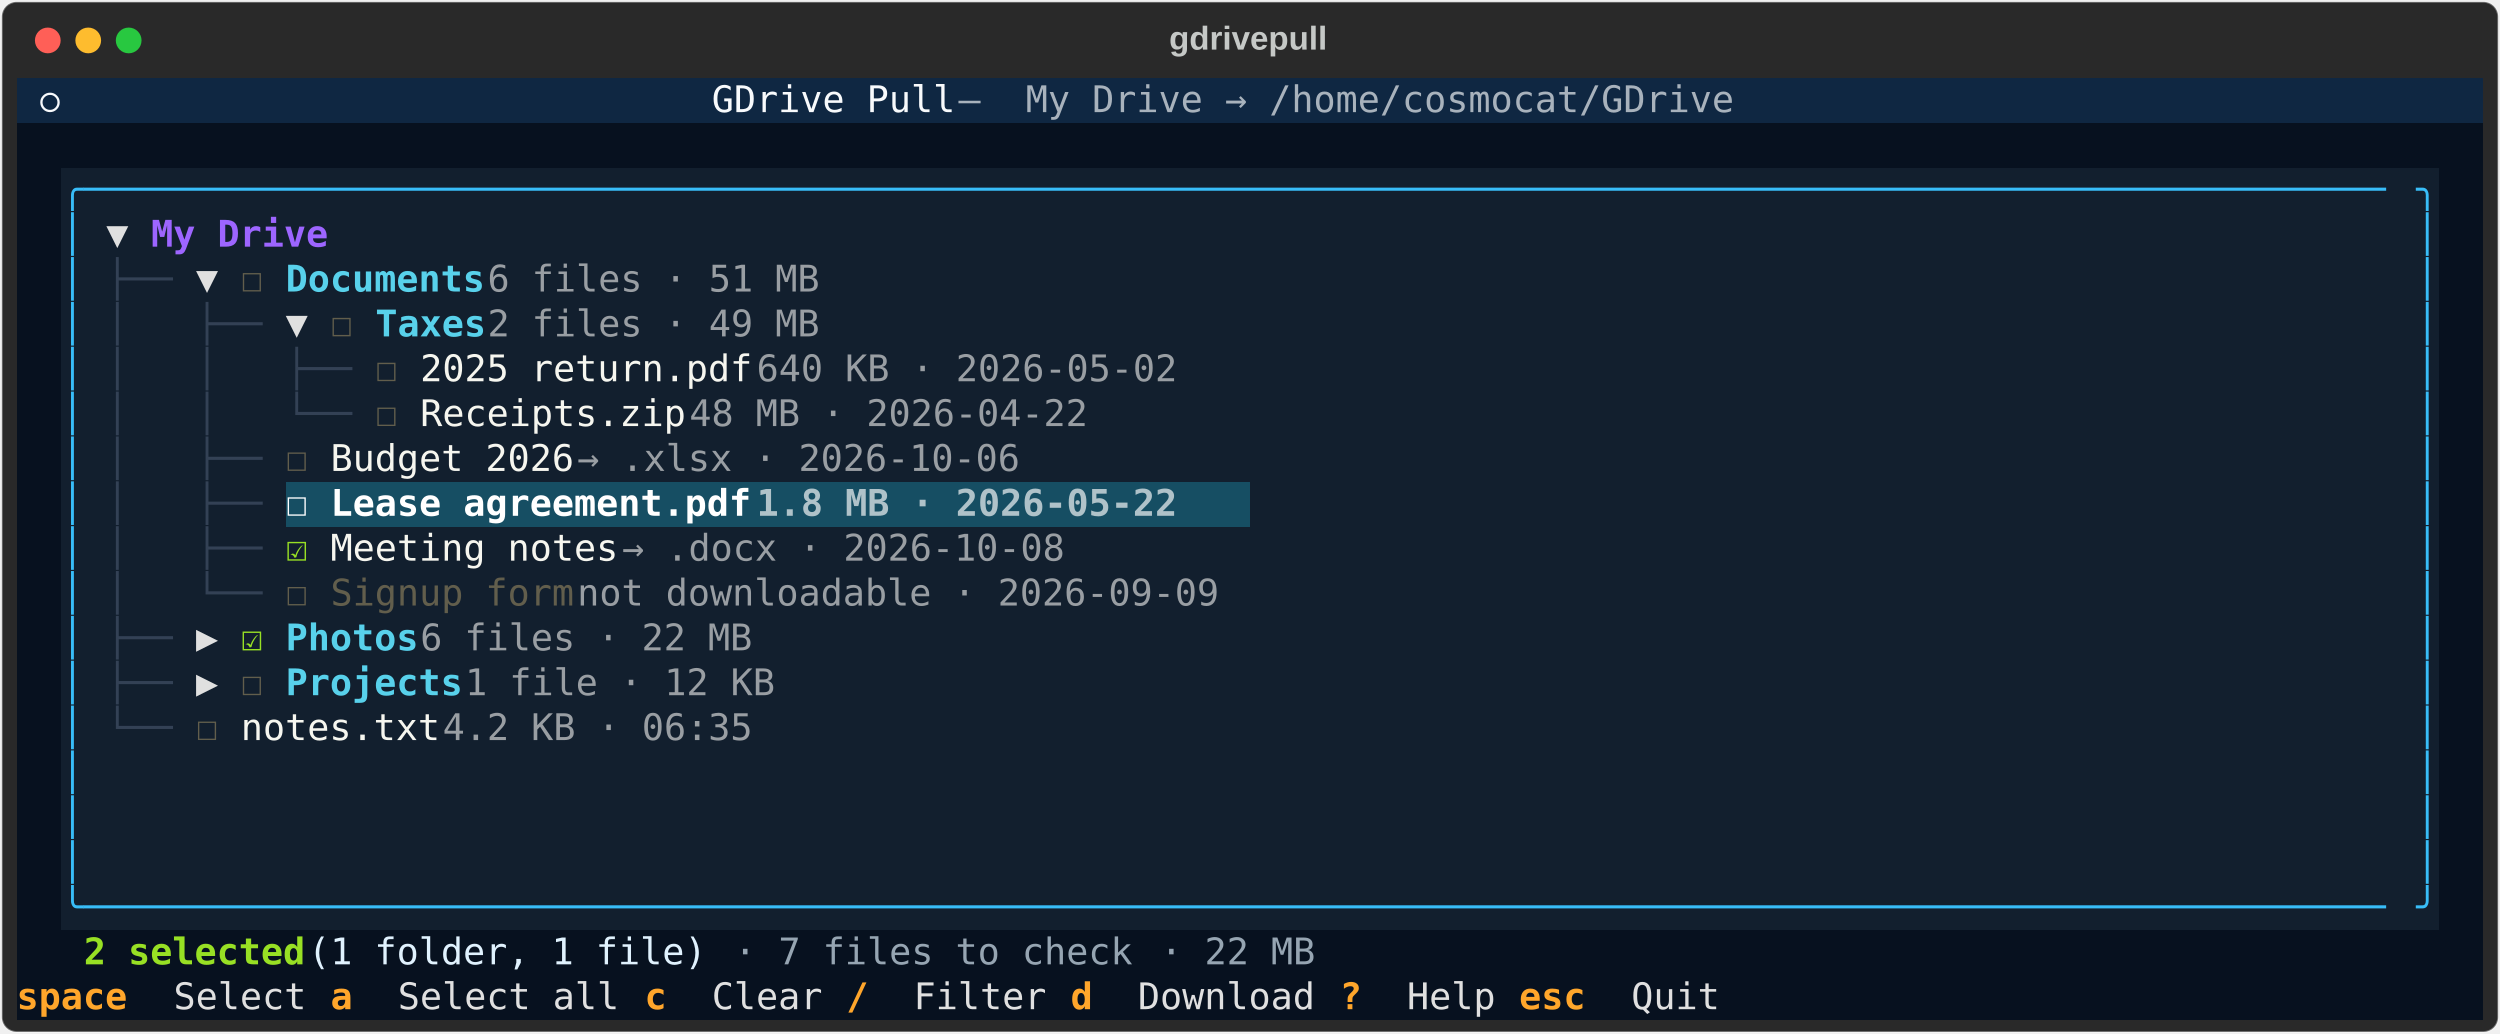
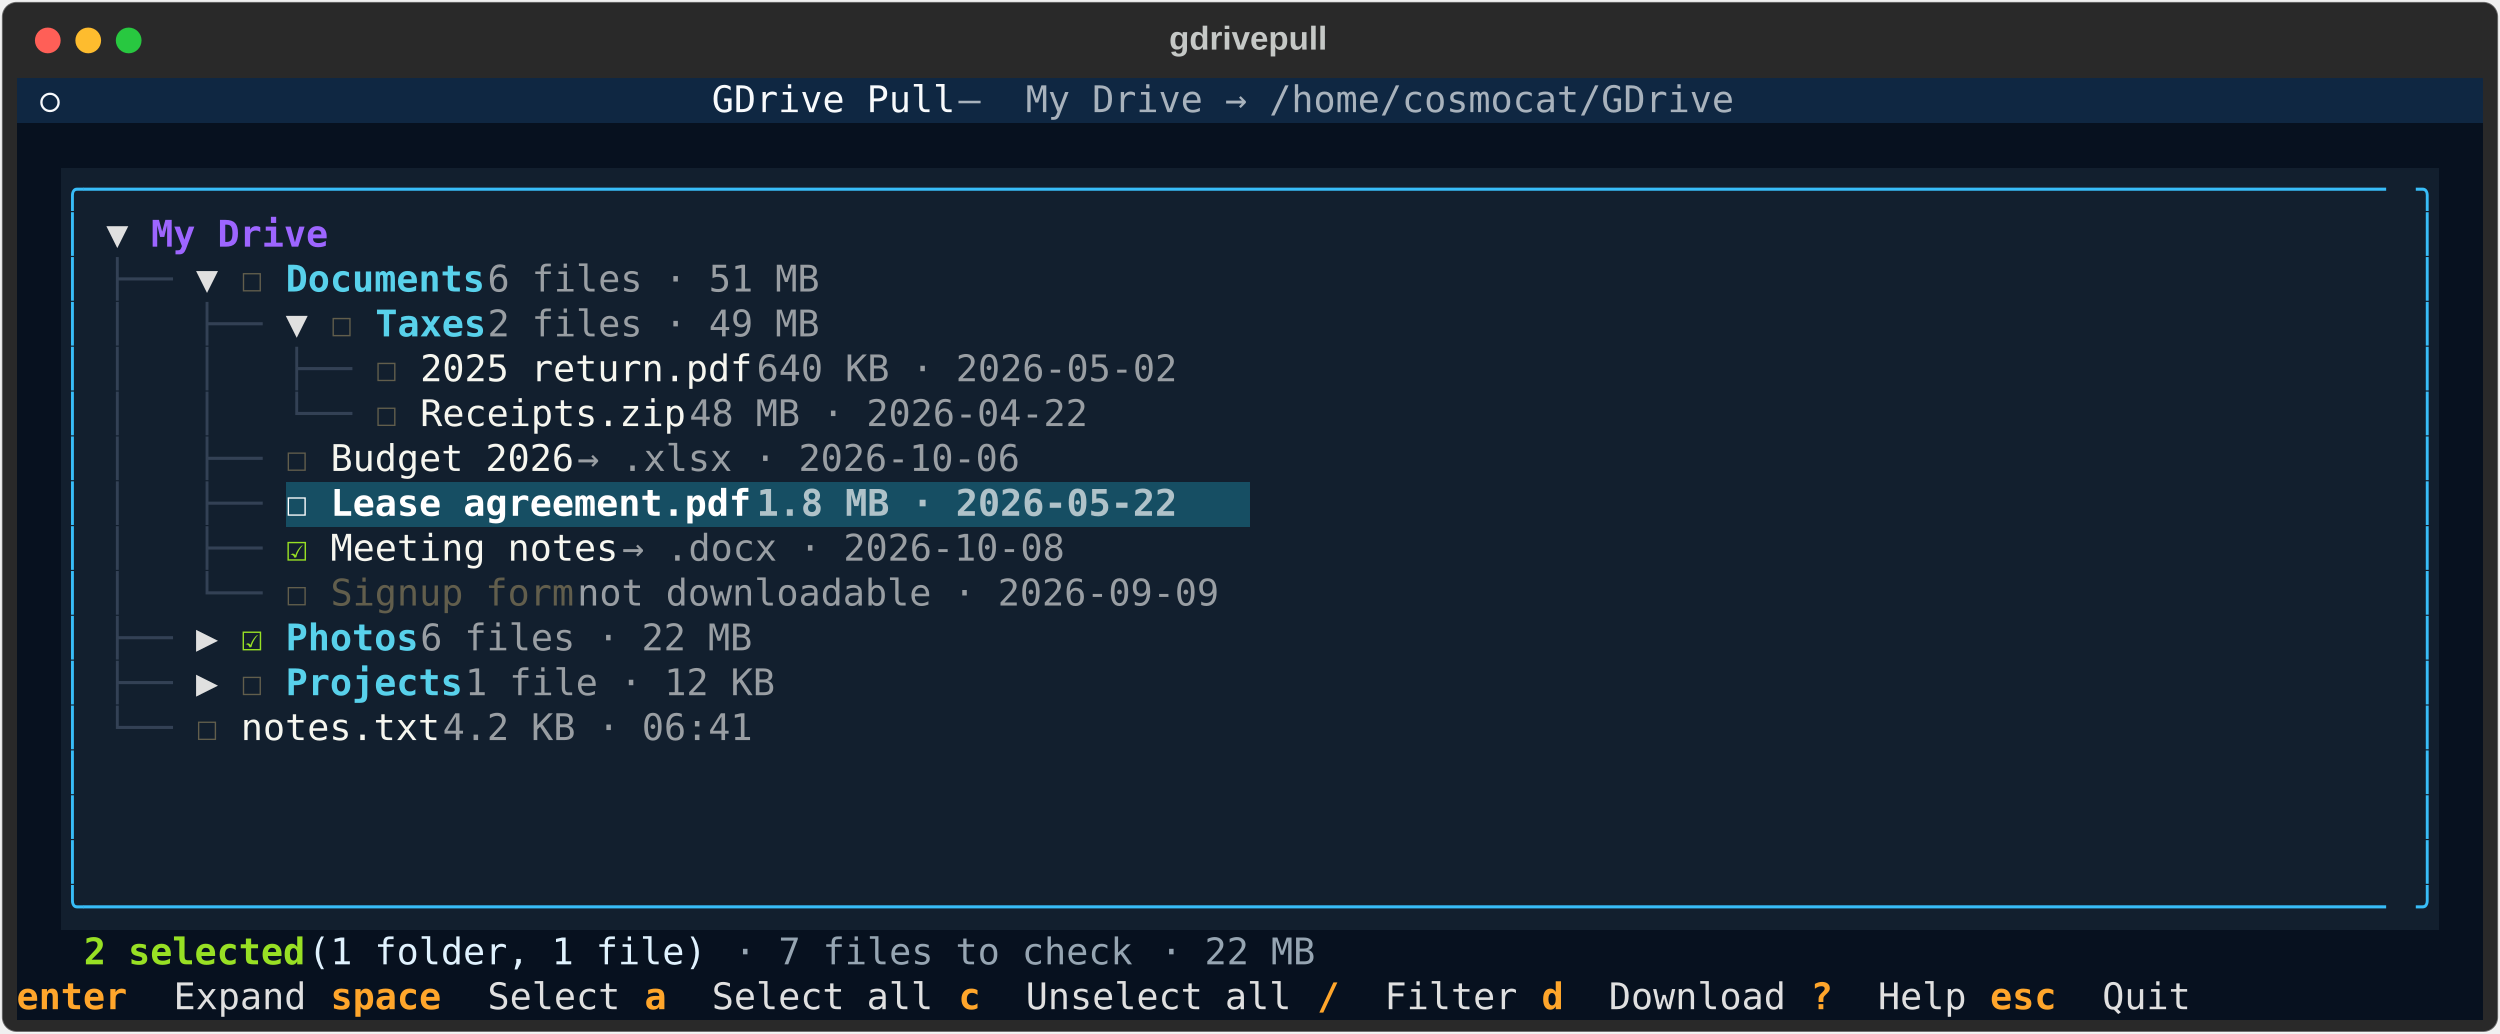
<svg xmlns="http://www.w3.org/2000/svg" width="1360" height="562.4" viewBox="0 0 1360 562.4">
  <rect fill="#292929" stroke="rgba(255,255,255,0.35)" stroke-width="1" x="1" y="1" width="1358" height="560.4" rx="8" />
  <text font-size="18" font-weight="bold" font-family="arial" fill="#c5c8c6" text-anchor="middle" x="679" y="27">gdrivepull</text>
  <g transform="translate(26,22)">
    <circle cx="0" cy="0" r="7" fill="#ff5f57" />
    <circle cx="22" cy="0" r="7" fill="#febc2e" />
    <circle cx="44" cy="0" r="7" fill="#28c840" />
  </g>
  <g transform="translate(9, 41)">
    <rect fill="#0f2742" x="0" y="1.5" width="12.2" height="24.65" shape-rendering="crispEdges" />
    <rect fill="#0f2742" x="12.2" y="1.5" width="12.2" height="24.65" shape-rendering="crispEdges" />
    <rect fill="#0f2742" x="24.4" y="1.5" width="61" height="24.65" shape-rendering="crispEdges" />
    <rect fill="#0f2742" x="85.4" y="1.5" width="12.2" height="24.65" shape-rendering="crispEdges" />
    <rect fill="#0f2742" x="97.6" y="1.5" width="280.6" height="24.65" shape-rendering="crispEdges" />
    <rect fill="#0f2742" x="378.2" y="1.5" width="134.2" height="24.65" shape-rendering="crispEdges" />
    <rect fill="#0f2742" x="512.4" y="1.5" width="36.6" height="24.65" shape-rendering="crispEdges" />
    <rect fill="#0f2742" x="549" y="1.5" width="390.4" height="24.65" shape-rendering="crispEdges" />
    <rect fill="#0f2742" x="939.4" y="1.5" width="280.6" height="24.65" shape-rendering="crispEdges" />
    <rect fill="#0f2742" x="1220" y="1.5" width="12.2" height="24.65" shape-rendering="crispEdges" />
    <rect fill="#0f2742" x="1232.2" y="1.5" width="0" height="24.65" shape-rendering="crispEdges" />
    <rect fill="#0f2742" x="1232.2" y="1.5" width="97.6" height="24.65" shape-rendering="crispEdges" />
    <rect fill="#0f2742" x="1329.8" y="1.5" width="12.2" height="24.65" shape-rendering="crispEdges" />
    <rect fill="#07111f" x="0" y="25.9" width="1342" height="24.65" shape-rendering="crispEdges" />
    <rect fill="#07111f" x="0" y="50.3" width="24.4" height="24.65" shape-rendering="crispEdges" />
    <rect fill="#121f2e" x="24.4" y="50.3" width="12.2" height="24.65" shape-rendering="crispEdges" />
    <rect fill="#121f2e" x="36.6" y="50.3" width="1268.8" height="24.65" shape-rendering="crispEdges" />
    <rect fill="#121f2e" x="1305.4" y="50.3" width="12.2" height="24.65" shape-rendering="crispEdges" />
    <rect fill="#07111f" x="1317.6" y="50.3" width="24.4" height="24.65" shape-rendering="crispEdges" />
    <rect fill="#07111f" x="0" y="74.7" width="24.4" height="24.65" shape-rendering="crispEdges" />
    <rect fill="#121f2e" x="24.4" y="74.7" width="12.2" height="24.65" shape-rendering="crispEdges" />
    <rect fill="#121f2e" x="36.6" y="74.7" width="12.2" height="24.65" shape-rendering="crispEdges" />
    <rect fill="#121f2e" x="48.8" y="74.7" width="24.4" height="24.65" shape-rendering="crispEdges" />
    <rect fill="#121f2e" x="73.2" y="74.7" width="97.6" height="24.65" shape-rendering="crispEdges" />
    <rect fill="#121f2e" x="170.8" y="74.7" width="1122.4" height="24.65" shape-rendering="crispEdges" />
    <rect fill="#121f2e" x="1293.2" y="74.7" width="12.2" height="24.65" shape-rendering="crispEdges" />
    <rect fill="#121f2e" x="1305.4" y="74.7" width="12.2" height="24.65" shape-rendering="crispEdges" />
    <rect fill="#07111f" x="1317.6" y="74.7" width="24.4" height="24.65" shape-rendering="crispEdges" />
    <rect fill="#07111f" x="0" y="99.1" width="24.4" height="24.65" shape-rendering="crispEdges" />
    <rect fill="#121f2e" x="24.4" y="99.1" width="12.2" height="24.65" shape-rendering="crispEdges" />
    <rect fill="#121f2e" x="36.6" y="99.1" width="12.2" height="24.65" shape-rendering="crispEdges" />
    <rect fill="#121f2e" x="48.8" y="99.1" width="48.8" height="24.65" shape-rendering="crispEdges" />
    <rect fill="#121f2e" x="97.6" y="99.1" width="24.4" height="24.65" shape-rendering="crispEdges" />
    <rect fill="#121f2e" x="122" y="99.1" width="24.4" height="24.65" shape-rendering="crispEdges" />
    <rect fill="#121f2e" x="146.4" y="99.1" width="109.8" height="24.65" shape-rendering="crispEdges" />
    <rect fill="#121f2e" x="256.2" y="99.1" width="219.6" height="24.65" shape-rendering="crispEdges" />
    <rect fill="#121f2e" x="475.8" y="99.1" width="817.4" height="24.65" shape-rendering="crispEdges" />
    <rect fill="#121f2e" x="1293.2" y="99.1" width="12.2" height="24.65" shape-rendering="crispEdges" />
    <rect fill="#121f2e" x="1305.4" y="99.1" width="12.2" height="24.65" shape-rendering="crispEdges" />
    <rect fill="#07111f" x="1317.6" y="99.1" width="24.4" height="24.65" shape-rendering="crispEdges" />
    <rect fill="#07111f" x="0" y="123.5" width="24.4" height="24.65" shape-rendering="crispEdges" />
    <rect fill="#121f2e" x="24.4" y="123.5" width="12.2" height="24.65" shape-rendering="crispEdges" />
    <rect fill="#121f2e" x="36.6" y="123.5" width="12.2" height="24.65" shape-rendering="crispEdges" />
    <rect fill="#121f2e" x="48.8" y="123.5" width="48.8" height="24.65" shape-rendering="crispEdges" />
    <rect fill="#121f2e" x="97.6" y="123.5" width="48.8" height="24.65" shape-rendering="crispEdges" />
    <rect fill="#121f2e" x="146.4" y="123.5" width="24.4" height="24.65" shape-rendering="crispEdges" />
    <rect fill="#121f2e" x="170.8" y="123.5" width="24.4" height="24.65" shape-rendering="crispEdges" />
    <rect fill="#121f2e" x="195.2" y="123.5" width="61" height="24.65" shape-rendering="crispEdges" />
    <rect fill="#121f2e" x="256.2" y="123.5" width="219.6" height="24.65" shape-rendering="crispEdges" />
    <rect fill="#121f2e" x="475.8" y="123.5" width="817.4" height="24.65" shape-rendering="crispEdges" />
    <rect fill="#121f2e" x="1293.2" y="123.5" width="12.2" height="24.65" shape-rendering="crispEdges" />
    <rect fill="#121f2e" x="1305.4" y="123.5" width="12.2" height="24.65" shape-rendering="crispEdges" />
    <rect fill="#07111f" x="1317.6" y="123.5" width="24.4" height="24.65" shape-rendering="crispEdges" />
    <rect fill="#07111f" x="0" y="147.9" width="24.4" height="24.65" shape-rendering="crispEdges" />
    <rect fill="#121f2e" x="24.4" y="147.9" width="12.2" height="24.65" shape-rendering="crispEdges" />
    <rect fill="#121f2e" x="36.6" y="147.9" width="12.2" height="24.65" shape-rendering="crispEdges" />
    <rect fill="#121f2e" x="48.8" y="147.9" width="48.8" height="24.65" shape-rendering="crispEdges" />
    <rect fill="#121f2e" x="97.6" y="147.9" width="48.8" height="24.65" shape-rendering="crispEdges" />
    <rect fill="#121f2e" x="146.4" y="147.9" width="48.8" height="24.65" shape-rendering="crispEdges" />
    <rect fill="#121f2e" x="195.2" y="147.9" width="24.4" height="24.65" shape-rendering="crispEdges" />
    <rect fill="#121f2e" x="219.6" y="147.9" width="183" height="24.65" shape-rendering="crispEdges" />
    <rect fill="#121f2e" x="402.6" y="147.9" width="268.4" height="24.65" shape-rendering="crispEdges" />
    <rect fill="#121f2e" x="671" y="147.9" width="622.2" height="24.65" shape-rendering="crispEdges" />
    <rect fill="#121f2e" x="1293.2" y="147.9" width="12.2" height="24.65" shape-rendering="crispEdges" />
    <rect fill="#121f2e" x="1305.4" y="147.9" width="12.2" height="24.65" shape-rendering="crispEdges" />
    <rect fill="#07111f" x="1317.6" y="147.9" width="24.4" height="24.65" shape-rendering="crispEdges" />
    <rect fill="#07111f" x="0" y="172.3" width="24.4" height="24.65" shape-rendering="crispEdges" />
    <rect fill="#121f2e" x="24.4" y="172.3" width="12.2" height="24.65" shape-rendering="crispEdges" />
    <rect fill="#121f2e" x="36.6" y="172.3" width="12.2" height="24.65" shape-rendering="crispEdges" />
    <rect fill="#121f2e" x="48.8" y="172.3" width="48.8" height="24.65" shape-rendering="crispEdges" />
    <rect fill="#121f2e" x="97.6" y="172.3" width="48.8" height="24.65" shape-rendering="crispEdges" />
    <rect fill="#121f2e" x="146.4" y="172.3" width="48.8" height="24.65" shape-rendering="crispEdges" />
    <rect fill="#121f2e" x="195.2" y="172.3" width="24.4" height="24.65" shape-rendering="crispEdges" />
    <rect fill="#121f2e" x="219.6" y="172.3" width="146.4" height="24.65" shape-rendering="crispEdges" />
    <rect fill="#121f2e" x="366" y="172.3" width="256.2" height="24.65" shape-rendering="crispEdges" />
    <rect fill="#121f2e" x="622.2" y="172.3" width="671" height="24.65" shape-rendering="crispEdges" />
    <rect fill="#121f2e" x="1293.2" y="172.3" width="12.2" height="24.65" shape-rendering="crispEdges" />
    <rect fill="#121f2e" x="1305.4" y="172.3" width="12.2" height="24.65" shape-rendering="crispEdges" />
    <rect fill="#07111f" x="1317.6" y="172.3" width="24.4" height="24.65" shape-rendering="crispEdges" />
    <rect fill="#07111f" x="0" y="196.7" width="24.4" height="24.65" shape-rendering="crispEdges" />
    <rect fill="#121f2e" x="24.4" y="196.7" width="12.2" height="24.65" shape-rendering="crispEdges" />
    <rect fill="#121f2e" x="36.6" y="196.7" width="12.2" height="24.65" shape-rendering="crispEdges" />
    <rect fill="#121f2e" x="48.8" y="196.7" width="48.8" height="24.65" shape-rendering="crispEdges" />
    <rect fill="#121f2e" x="97.6" y="196.7" width="48.8" height="24.65" shape-rendering="crispEdges" />
    <rect fill="#121f2e" x="146.4" y="196.7" width="24.4" height="24.65" shape-rendering="crispEdges" />
    <rect fill="#121f2e" x="170.8" y="196.7" width="134.2" height="24.65" shape-rendering="crispEdges" />
    <rect fill="#121f2e" x="305" y="196.7" width="280.6" height="24.65" shape-rendering="crispEdges" />
    <rect fill="#121f2e" x="585.6" y="196.7" width="707.6" height="24.65" shape-rendering="crispEdges" />
    <rect fill="#121f2e" x="1293.2" y="196.7" width="12.2" height="24.65" shape-rendering="crispEdges" />
    <rect fill="#121f2e" x="1305.4" y="196.7" width="12.2" height="24.65" shape-rendering="crispEdges" />
    <rect fill="#07111f" x="1317.6" y="196.7" width="24.4" height="24.65" shape-rendering="crispEdges" />
    <rect fill="#07111f" x="0" y="221.1" width="24.4" height="24.65" shape-rendering="crispEdges" />
    <rect fill="#121f2e" x="24.4" y="221.1" width="12.2" height="24.65" shape-rendering="crispEdges" />
    <rect fill="#121f2e" x="36.6" y="221.1" width="12.2" height="24.65" shape-rendering="crispEdges" />
    <rect fill="#121f2e" x="48.8" y="221.1" width="48.8" height="24.65" shape-rendering="crispEdges" />
    <rect fill="#121f2e" x="97.6" y="221.1" width="48.8" height="24.65" shape-rendering="crispEdges" />
    <rect fill="#164e63" x="146.4" y="221.1" width="24.4" height="24.65" shape-rendering="crispEdges" />
    <rect fill="#164e63" x="170.8" y="221.1" width="231.8" height="24.65" shape-rendering="crispEdges" />
    <rect fill="#164e63" x="402.6" y="221.1" width="268.4" height="24.65" shape-rendering="crispEdges" />
    <rect fill="#121f2e" x="671" y="221.1" width="622.2" height="24.65" shape-rendering="crispEdges" />
    <rect fill="#121f2e" x="1293.2" y="221.1" width="12.2" height="24.65" shape-rendering="crispEdges" />
    <rect fill="#121f2e" x="1305.4" y="221.1" width="12.2" height="24.65" shape-rendering="crispEdges" />
    <rect fill="#07111f" x="1317.6" y="221.1" width="24.4" height="24.65" shape-rendering="crispEdges" />
    <rect fill="#07111f" x="0" y="245.5" width="24.4" height="24.65" shape-rendering="crispEdges" />
    <rect fill="#121f2e" x="24.4" y="245.5" width="12.2" height="24.65" shape-rendering="crispEdges" />
    <rect fill="#121f2e" x="36.6" y="245.5" width="12.2" height="24.65" shape-rendering="crispEdges" />
    <rect fill="#121f2e" x="48.8" y="245.5" width="48.8" height="24.65" shape-rendering="crispEdges" />
    <rect fill="#121f2e" x="97.6" y="245.5" width="48.8" height="24.65" shape-rendering="crispEdges" />
    <rect fill="#121f2e" x="146.4" y="245.5" width="24.4" height="24.65" shape-rendering="crispEdges" />
    <rect fill="#121f2e" x="170.8" y="245.5" width="158.6" height="24.65" shape-rendering="crispEdges" />
    <rect fill="#121f2e" x="329.4" y="245.5" width="280.6" height="24.65" shape-rendering="crispEdges" />
    <rect fill="#121f2e" x="610" y="245.5" width="683.2" height="24.65" shape-rendering="crispEdges" />
    <rect fill="#121f2e" x="1293.2" y="245.5" width="12.2" height="24.65" shape-rendering="crispEdges" />
    <rect fill="#121f2e" x="1305.4" y="245.5" width="12.2" height="24.65" shape-rendering="crispEdges" />
    <rect fill="#07111f" x="1317.6" y="245.5" width="24.4" height="24.65" shape-rendering="crispEdges" />
    <rect fill="#07111f" x="0" y="269.9" width="24.4" height="24.65" shape-rendering="crispEdges" />
    <rect fill="#121f2e" x="24.4" y="269.9" width="12.2" height="24.65" shape-rendering="crispEdges" />
    <rect fill="#121f2e" x="36.6" y="269.9" width="12.2" height="24.65" shape-rendering="crispEdges" />
    <rect fill="#121f2e" x="48.8" y="269.9" width="48.8" height="24.65" shape-rendering="crispEdges" />
    <rect fill="#121f2e" x="97.6" y="269.9" width="48.8" height="24.65" shape-rendering="crispEdges" />
    <rect fill="#121f2e" x="146.4" y="269.9" width="24.4" height="24.65" shape-rendering="crispEdges" />
    <rect fill="#121f2e" x="170.8" y="269.9" width="134.2" height="24.65" shape-rendering="crispEdges" />
    <rect fill="#121f2e" x="305" y="269.9" width="390.4" height="24.65" shape-rendering="crispEdges" />
    <rect fill="#121f2e" x="695.4" y="269.9" width="597.8" height="24.65" shape-rendering="crispEdges" />
    <rect fill="#121f2e" x="1293.2" y="269.9" width="12.2" height="24.65" shape-rendering="crispEdges" />
    <rect fill="#121f2e" x="1305.4" y="269.9" width="12.2" height="24.65" shape-rendering="crispEdges" />
    <rect fill="#07111f" x="1317.6" y="269.9" width="24.4" height="24.65" shape-rendering="crispEdges" />
    <rect fill="#07111f" x="0" y="294.3" width="24.4" height="24.65" shape-rendering="crispEdges" />
    <rect fill="#121f2e" x="24.4" y="294.3" width="12.2" height="24.65" shape-rendering="crispEdges" />
    <rect fill="#121f2e" x="36.6" y="294.3" width="12.2" height="24.65" shape-rendering="crispEdges" />
    <rect fill="#121f2e" x="48.8" y="294.3" width="48.8" height="24.65" shape-rendering="crispEdges" />
    <rect fill="#121f2e" x="97.6" y="294.3" width="24.4" height="24.65" shape-rendering="crispEdges" />
    <rect fill="#121f2e" x="122" y="294.3" width="24.4" height="24.65" shape-rendering="crispEdges" />
    <rect fill="#121f2e" x="146.4" y="294.3" width="73.2" height="24.65" shape-rendering="crispEdges" />
    <rect fill="#121f2e" x="219.6" y="294.3" width="219.6" height="24.65" shape-rendering="crispEdges" />
    <rect fill="#121f2e" x="439.2" y="294.3" width="854" height="24.65" shape-rendering="crispEdges" />
    <rect fill="#121f2e" x="1293.2" y="294.3" width="12.2" height="24.65" shape-rendering="crispEdges" />
    <rect fill="#121f2e" x="1305.4" y="294.3" width="12.2" height="24.65" shape-rendering="crispEdges" />
    <rect fill="#07111f" x="1317.6" y="294.3" width="24.4" height="24.65" shape-rendering="crispEdges" />
    <rect fill="#07111f" x="0" y="318.7" width="24.4" height="24.65" shape-rendering="crispEdges" />
    <rect fill="#121f2e" x="24.4" y="318.7" width="12.2" height="24.65" shape-rendering="crispEdges" />
    <rect fill="#121f2e" x="36.6" y="318.7" width="12.2" height="24.65" shape-rendering="crispEdges" />
    <rect fill="#121f2e" x="48.8" y="318.7" width="48.8" height="24.65" shape-rendering="crispEdges" />
    <rect fill="#121f2e" x="97.6" y="318.7" width="24.4" height="24.65" shape-rendering="crispEdges" />
    <rect fill="#121f2e" x="122" y="318.7" width="24.4" height="24.65" shape-rendering="crispEdges" />
    <rect fill="#121f2e" x="146.4" y="318.7" width="97.6" height="24.65" shape-rendering="crispEdges" />
    <rect fill="#121f2e" x="244" y="318.7" width="207.4" height="24.65" shape-rendering="crispEdges" />
    <rect fill="#121f2e" x="451.4" y="318.7" width="841.8" height="24.65" shape-rendering="crispEdges" />
    <rect fill="#121f2e" x="1293.2" y="318.7" width="12.2" height="24.65" shape-rendering="crispEdges" />
    <rect fill="#121f2e" x="1305.4" y="318.7" width="12.2" height="24.65" shape-rendering="crispEdges" />
    <rect fill="#07111f" x="1317.6" y="318.7" width="24.4" height="24.65" shape-rendering="crispEdges" />
    <rect fill="#07111f" x="0" y="343.1" width="24.4" height="24.65" shape-rendering="crispEdges" />
    <rect fill="#121f2e" x="24.4" y="343.1" width="12.2" height="24.65" shape-rendering="crispEdges" />
    <rect fill="#121f2e" x="36.6" y="343.1" width="12.2" height="24.65" shape-rendering="crispEdges" />
    <rect fill="#121f2e" x="48.8" y="343.1" width="48.8" height="24.65" shape-rendering="crispEdges" />
    <rect fill="#121f2e" x="97.6" y="343.1" width="24.4" height="24.65" shape-rendering="crispEdges" />
    <rect fill="#121f2e" x="122" y="343.1" width="109.8" height="24.65" shape-rendering="crispEdges" />
    <rect fill="#121f2e" x="231.8" y="343.1" width="207.4" height="24.65" shape-rendering="crispEdges" />
    <rect fill="#121f2e" x="439.2" y="343.1" width="854" height="24.65" shape-rendering="crispEdges" />
    <rect fill="#121f2e" x="1293.2" y="343.1" width="12.2" height="24.65" shape-rendering="crispEdges" />
    <rect fill="#121f2e" x="1305.4" y="343.1" width="12.2" height="24.65" shape-rendering="crispEdges" />
    <rect fill="#07111f" x="1317.6" y="343.1" width="24.4" height="24.65" shape-rendering="crispEdges" />
    <rect fill="#07111f" x="0" y="367.5" width="24.4" height="24.65" shape-rendering="crispEdges" />
    <rect fill="#121f2e" x="24.4" y="367.5" width="12.2" height="24.65" shape-rendering="crispEdges" />
    <rect fill="#121f2e" x="36.6" y="367.5" width="12.2" height="24.65" shape-rendering="crispEdges" />
    <rect fill="#121f2e" x="48.8" y="367.5" width="1244.4" height="24.65" shape-rendering="crispEdges" />
    <rect fill="#121f2e" x="1293.2" y="367.5" width="12.2" height="24.65" shape-rendering="crispEdges" />
    <rect fill="#121f2e" x="1305.4" y="367.5" width="12.2" height="24.65" shape-rendering="crispEdges" />
    <rect fill="#07111f" x="1317.6" y="367.5" width="24.4" height="24.65" shape-rendering="crispEdges" />
    <rect fill="#07111f" x="0" y="391.9" width="24.4" height="24.65" shape-rendering="crispEdges" />
    <rect fill="#121f2e" x="24.4" y="391.9" width="12.2" height="24.65" shape-rendering="crispEdges" />
    <rect fill="#121f2e" x="36.6" y="391.9" width="12.2" height="24.65" shape-rendering="crispEdges" />
    <rect fill="#121f2e" x="48.8" y="391.9" width="1244.4" height="24.65" shape-rendering="crispEdges" />
    <rect fill="#121f2e" x="1293.2" y="391.9" width="12.2" height="24.65" shape-rendering="crispEdges" />
    <rect fill="#121f2e" x="1305.4" y="391.9" width="12.2" height="24.65" shape-rendering="crispEdges" />
    <rect fill="#07111f" x="1317.6" y="391.9" width="24.4" height="24.65" shape-rendering="crispEdges" />
    <rect fill="#07111f" x="0" y="416.3" width="24.4" height="24.65" shape-rendering="crispEdges" />
    <rect fill="#121f2e" x="24.4" y="416.3" width="12.2" height="24.65" shape-rendering="crispEdges" />
    <rect fill="#121f2e" x="36.6" y="416.3" width="12.2" height="24.65" shape-rendering="crispEdges" />
    <rect fill="#121f2e" x="48.8" y="416.3" width="1244.4" height="24.65" shape-rendering="crispEdges" />
    <rect fill="#121f2e" x="1293.2" y="416.3" width="12.2" height="24.65" shape-rendering="crispEdges" />
    <rect fill="#121f2e" x="1305.4" y="416.3" width="12.2" height="24.65" shape-rendering="crispEdges" />
    <rect fill="#07111f" x="1317.6" y="416.3" width="24.4" height="24.65" shape-rendering="crispEdges" />
    <rect fill="#07111f" x="0" y="440.7" width="24.4" height="24.65" shape-rendering="crispEdges" />
    <rect fill="#121f2e" x="24.4" y="440.7" width="12.2" height="24.65" shape-rendering="crispEdges" />
    <rect fill="#121f2e" x="36.6" y="440.7" width="1268.8" height="24.65" shape-rendering="crispEdges" />
    <rect fill="#121f2e" x="1305.4" y="440.7" width="12.2" height="24.65" shape-rendering="crispEdges" />
    <rect fill="#07111f" x="1317.6" y="440.7" width="24.4" height="24.65" shape-rendering="crispEdges" />
    <rect fill="#07111f" x="0" y="465.1" width="24.4" height="24.65" shape-rendering="crispEdges" />
    <rect fill="#07111f" x="24.4" y="465.1" width="12.2" height="24.65" shape-rendering="crispEdges" />
    <rect fill="#07111f" x="36.6" y="465.1" width="122" height="24.65" shape-rendering="crispEdges" />
    <rect fill="#07111f" x="158.6" y="465.1" width="231.8" height="24.65" shape-rendering="crispEdges" />
    <rect fill="#07111f" x="390.4" y="465.1" width="231.8" height="24.65" shape-rendering="crispEdges" />
    <rect fill="#07111f" x="622.2" y="465.1" width="97.6" height="24.65" shape-rendering="crispEdges" />
    <rect fill="#07111f" x="719.8" y="465.1" width="585.6" height="24.65" shape-rendering="crispEdges" />
    <rect fill="#07111f" x="1305.4" y="465.1" width="12.2" height="24.65" shape-rendering="crispEdges" />
    <rect fill="#07111f" x="1317.6" y="465.1" width="24.4" height="24.65" shape-rendering="crispEdges" />
    <rect fill="#07111f" x="0" y="489.5" width="85.4" height="24.65" shape-rendering="crispEdges" />
    <rect fill="#07111f" x="85.4" y="489.5" width="85.4" height="24.65" shape-rendering="crispEdges" />
-     <rect fill="#07111f" x="170.8" y="489.5" width="36.6" height="24.65" shape-rendering="crispEdges" />
-     <rect fill="#07111f" x="207.4" y="489.5" width="134.2" height="24.65" shape-rendering="crispEdges" />
+     <rect fill="#07111f" x="170.8" y="489.5" width="85.4" height="24.65" shape-rendering="crispEdges" />
+     <rect fill="#07111f" x="256.2" y="489.5" width="85.4" height="24.65" shape-rendering="crispEdges" />
    <rect fill="#07111f" x="341.6" y="489.5" width="36.6" height="24.65" shape-rendering="crispEdges" />
-     <rect fill="#07111f" x="378.2" y="489.5" width="73.2" height="24.65" shape-rendering="crispEdges" />
-     <rect fill="#07111f" x="451.4" y="489.5" width="36.6" height="24.65" shape-rendering="crispEdges" />
-     <rect fill="#07111f" x="488" y="489.5" width="85.4" height="24.65" shape-rendering="crispEdges" />
-     <rect fill="#07111f" x="573.4" y="489.5" width="36.6" height="24.65" shape-rendering="crispEdges" />
-     <rect fill="#07111f" x="610" y="489.5" width="109.8" height="24.65" shape-rendering="crispEdges" />
-     <rect fill="#07111f" x="719.8" y="489.5" width="36.6" height="24.65" shape-rendering="crispEdges" />
-     <rect fill="#07111f" x="756.4" y="489.5" width="61" height="24.65" shape-rendering="crispEdges" />
-     <rect fill="#07111f" x="817.4" y="489.5" width="61" height="24.65" shape-rendering="crispEdges" />
-     <rect fill="#07111f" x="878.4" y="489.5" width="61" height="24.65" shape-rendering="crispEdges" />
-     <rect fill="#07111f" x="939.4" y="489.5" width="402.6" height="24.65" shape-rendering="crispEdges" />
+     <rect fill="#07111f" x="378.2" y="489.5" width="134.2" height="24.65" shape-rendering="crispEdges" />
+     <rect fill="#07111f" x="512.4" y="489.5" width="36.6" height="24.65" shape-rendering="crispEdges" />
+     <rect fill="#07111f" x="549" y="489.5" width="158.6" height="24.65" shape-rendering="crispEdges" />
+     <rect fill="#07111f" x="707.6" y="489.5" width="36.6" height="24.65" shape-rendering="crispEdges" />
+     <rect fill="#07111f" x="744.2" y="489.5" width="85.4" height="24.65" shape-rendering="crispEdges" />
+     <rect fill="#07111f" x="829.6" y="489.5" width="36.6" height="24.65" shape-rendering="crispEdges" />
+     <rect fill="#07111f" x="866.2" y="489.5" width="109.8" height="24.65" shape-rendering="crispEdges" />
+     <rect fill="#07111f" x="976" y="489.5" width="36.6" height="24.65" shape-rendering="crispEdges" />
+     <rect fill="#07111f" x="1012.6" y="489.5" width="61" height="24.65" shape-rendering="crispEdges" />
+     <rect fill="#07111f" x="1073.6" y="489.5" width="61" height="24.65" shape-rendering="crispEdges" />
+     <rect fill="#07111f" x="1134.6" y="489.5" width="61" height="24.65" shape-rendering="crispEdges" />
+     <rect fill="#07111f" x="1195.6" y="489.5" width="146.4" height="24.65" shape-rendering="crispEdges" />
    <g font-family="'Fira Code', 'JetBrains Mono', 'DejaVu Sans Mono', Menlo, Consolas, monospace" font-size="20">
      <text fill="#f8fafc" x="12.2" y="20" textLength="12.2">⭘</text>
      <text fill="#f8fafc" x="378.2" y="20" textLength="134.2">GDrive Pull</text>
      <text fill="#a8b2bc" x="512.4" y="20" textLength="36.6"> — </text>
      <text fill="#a8b2bc" x="549" y="20" textLength="390.4">My Drive → /home/cosmocat/GDrive</text>
      <text fill="#c5c8c6" x="1342" y="20" textLength="12.2">
</text>
      <text fill="#c5c8c6" x="1342" y="44.4" textLength="12.2">
</text>
      <text fill="#38bdf8" x="24.4" y="68.8" textLength="12.2">╭</text>
      <text fill="#38bdf8" x="36.6" y="68.8" textLength="1268.8">────────────────────────────────────────────────────────────────────────────────────────────────────────</text>
      <text fill="#38bdf8" x="1305.4" y="68.8" textLength="12.2">╮</text>
      <text fill="#c5c8c6" x="1342" y="68.8" textLength="12.2">
</text>
      <text fill="#38bdf8" x="24.4" y="93.2" textLength="12.2">│</text>
      <text fill="#e0e0e0" x="48.8" y="93.2" textLength="24.4">▼ </text>
      <text fill="#9d65ff" font-weight="bold" x="73.2" y="93.2" textLength="97.6">My Drive</text>
      <text fill="#38bdf8" x="1305.4" y="93.2" textLength="12.2">│</text>
      <text fill="#c5c8c6" x="1342" y="93.2" textLength="12.2">
</text>
      <text fill="#38bdf8" x="24.4" y="117.6" textLength="12.2">│</text>
      <text fill="#334155" x="48.8" y="117.6" textLength="48.8">├── </text>
      <text fill="#e0e0e0" x="97.6" y="117.6" textLength="24.4">▼ </text>
      <text fill="#625e4c" x="122" y="117.6" textLength="24.4">☐ </text>
      <text fill="#58d1eb" font-weight="bold" x="146.4" y="117.6" textLength="109.8">Documents</text>
      <text fill="#999ea3" x="256.2" y="117.6" textLength="219.6">   6 files · 51 MB</text>
      <text fill="#38bdf8" x="1305.4" y="117.6" textLength="12.2">│</text>
      <text fill="#c5c8c6" x="1342" y="117.6" textLength="12.2">
</text>
      <text fill="#38bdf8" x="24.4" y="142" textLength="12.2">│</text>
      <text fill="#334155" x="48.8" y="142" textLength="48.8">│   </text>
      <text fill="#334155" x="97.6" y="142" textLength="48.8">├── </text>
      <text fill="#e0e0e0" x="146.4" y="142" textLength="24.4">▼ </text>
      <text fill="#625e4c" x="170.8" y="142" textLength="24.4">☐ </text>
      <text fill="#58d1eb" font-weight="bold" x="195.2" y="142" textLength="61">Taxes</text>
      <text fill="#999ea3" x="256.2" y="142" textLength="219.6">   2 files · 49 MB</text>
      <text fill="#38bdf8" x="1305.4" y="142" textLength="12.2">│</text>
      <text fill="#c5c8c6" x="1342" y="142" textLength="12.2">
</text>
      <text fill="#38bdf8" x="24.4" y="166.4" textLength="12.2">│</text>
      <text fill="#334155" x="48.8" y="166.4" textLength="48.8">│   </text>
      <text fill="#334155" x="97.6" y="166.4" textLength="48.8">│   </text>
      <text fill="#334155" x="146.4" y="166.4" textLength="48.8">├── </text>
      <text fill="#625e4c" x="195.2" y="166.4" textLength="24.4">☐ </text>
      <text fill="#f6f6ef" x="219.6" y="166.4" textLength="183">2025 return.pdf</text>
      <text fill="#999ea3" x="402.6" y="166.4" textLength="268.4">   640 KB · 2026-05-02</text>
      <text fill="#38bdf8" x="1305.4" y="166.4" textLength="12.2">│</text>
      <text fill="#c5c8c6" x="1342" y="166.4" textLength="12.2">
</text>
      <text fill="#38bdf8" x="24.4" y="190.8" textLength="12.2">│</text>
      <text fill="#334155" x="48.8" y="190.8" textLength="48.8">│   </text>
      <text fill="#334155" x="97.6" y="190.8" textLength="48.8">│   </text>
      <text fill="#334155" x="146.4" y="190.8" textLength="48.8">└── </text>
      <text fill="#625e4c" x="195.2" y="190.8" textLength="24.4">☐ </text>
      <text fill="#f6f6ef" x="219.6" y="190.8" textLength="146.4">Receipts.zip</text>
      <text fill="#999ea3" x="366" y="190.8" textLength="256.2">   48 MB · 2026-04-22</text>
      <text fill="#38bdf8" x="1305.4" y="190.8" textLength="12.2">│</text>
      <text fill="#c5c8c6" x="1342" y="190.8" textLength="12.2">
</text>
      <text fill="#38bdf8" x="24.4" y="215.2" textLength="12.2">│</text>
      <text fill="#334155" x="48.8" y="215.2" textLength="48.8">│   </text>
      <text fill="#334155" x="97.6" y="215.2" textLength="48.8">├── </text>
      <text fill="#625e4c" x="146.4" y="215.2" textLength="24.4">☐ </text>
      <text fill="#f6f6ef" x="170.8" y="215.2" textLength="134.2">Budget 2026</text>
      <text fill="#999ea3" x="305" y="215.2" textLength="280.6">   → .xlsx · 2026-10-06</text>
      <text fill="#38bdf8" x="1305.4" y="215.2" textLength="12.2">│</text>
      <text fill="#c5c8c6" x="1342" y="215.2" textLength="12.2">
</text>
      <text fill="#38bdf8" x="24.4" y="239.6" textLength="12.2">│</text>
      <text fill="#334155" x="48.8" y="239.6" textLength="48.8">│   </text>
      <text fill="#334155" x="97.6" y="239.6" textLength="48.8">├── </text>
      <text fill="#ffffff" font-weight="bold" x="146.4" y="239.6" textLength="24.4">☐ </text>
      <text fill="#ffffff" font-weight="bold" x="170.8" y="239.6" textLength="231.8">Lease agreement.pdf</text>
      <text fill="#afc2c9" font-weight="bold" x="402.6" y="239.6" textLength="268.4">   1.8 MB · 2026-05-22</text>
      <text fill="#38bdf8" x="1305.4" y="239.6" textLength="12.2">│</text>
      <text fill="#c5c8c6" x="1342" y="239.6" textLength="12.2">
</text>
      <text fill="#38bdf8" x="24.4" y="264" textLength="12.2">│</text>
      <text fill="#334155" x="48.8" y="264" textLength="48.8">│   </text>
      <text fill="#334155" x="97.6" y="264" textLength="48.8">├── </text>
      <text fill="#98e024" font-weight="bold" x="146.4" y="264" textLength="24.4">☑ </text>
      <text fill="#f6f6ef" x="170.8" y="264" textLength="158.6">Meeting notes</text>
      <text fill="#999ea3" x="329.4" y="264" textLength="280.6">   → .docx · 2026-10-08</text>
      <text fill="#38bdf8" x="1305.4" y="264" textLength="12.2">│</text>
      <text fill="#c5c8c6" x="1342" y="264" textLength="12.2">
</text>
      <text fill="#38bdf8" x="24.4" y="288.4" textLength="12.2">│</text>
      <text fill="#334155" x="48.8" y="288.4" textLength="48.8">│   </text>
      <text fill="#334155" x="97.6" y="288.4" textLength="48.8">└── </text>
      <text fill="#625e4c" x="146.4" y="288.4" textLength="24.4">☐ </text>
      <text fill="#625e4c" x="170.8" y="288.4" textLength="134.2">Signup form</text>
      <text fill="#999ea3" x="305" y="288.4" textLength="390.4">   not downloadable · 2026-09-09</text>
      <text fill="#38bdf8" x="1305.4" y="288.4" textLength="12.2">│</text>
      <text fill="#c5c8c6" x="1342" y="288.4" textLength="12.2">
</text>
      <text fill="#38bdf8" x="24.4" y="312.8" textLength="12.2">│</text>
      <text fill="#334155" x="48.8" y="312.8" textLength="48.8">├── </text>
      <text fill="#e0e0e0" x="97.6" y="312.8" textLength="24.4">▶ </text>
      <text fill="#98e024" font-weight="bold" x="122" y="312.8" textLength="24.4">☑ </text>
      <text fill="#58d1eb" font-weight="bold" x="146.4" y="312.8" textLength="73.2">Photos</text>
      <text fill="#999ea3" x="219.6" y="312.8" textLength="219.6">   6 files · 22 MB</text>
      <text fill="#38bdf8" x="1305.4" y="312.8" textLength="12.2">│</text>
      <text fill="#c5c8c6" x="1342" y="312.8" textLength="12.2">
</text>
      <text fill="#38bdf8" x="24.4" y="337.2" textLength="12.2">│</text>
      <text fill="#334155" x="48.8" y="337.2" textLength="48.8">├── </text>
      <text fill="#e0e0e0" x="97.6" y="337.2" textLength="24.4">▶ </text>
      <text fill="#625e4c" x="122" y="337.2" textLength="24.4">☐ </text>
      <text fill="#58d1eb" font-weight="bold" x="146.4" y="337.2" textLength="97.6">Projects</text>
      <text fill="#999ea3" x="244" y="337.2" textLength="207.4">   1 file · 12 KB</text>
      <text fill="#38bdf8" x="1305.4" y="337.2" textLength="12.2">│</text>
      <text fill="#c5c8c6" x="1342" y="337.2" textLength="12.2">
</text>
      <text fill="#38bdf8" x="24.4" y="361.6" textLength="12.2">│</text>
      <text fill="#334155" x="48.8" y="361.6" textLength="48.8">└── </text>
      <text fill="#625e4c" x="97.6" y="361.6" textLength="24.4">☐ </text>
      <text fill="#f6f6ef" x="122" y="361.6" textLength="109.8">notes.txt</text>
-       <text fill="#999ea3" x="231.8" y="361.6" textLength="207.4">   4.2 KB · 06:35</text>
+       <text fill="#999ea3" x="231.8" y="361.6" textLength="207.4">   4.2 KB · 06:41</text>
      <text fill="#38bdf8" x="1305.4" y="361.6" textLength="12.2">│</text>
      <text fill="#c5c8c6" x="1342" y="361.6" textLength="12.2">
</text>
      <text fill="#38bdf8" x="24.4" y="386" textLength="12.2">│</text>
      <text fill="#38bdf8" x="1305.4" y="386" textLength="12.2">│</text>
      <text fill="#c5c8c6" x="1342" y="386" textLength="12.2">
</text>
      <text fill="#38bdf8" x="24.4" y="410.4" textLength="12.2">│</text>
      <text fill="#38bdf8" x="1305.4" y="410.4" textLength="12.2">│</text>
      <text fill="#c5c8c6" x="1342" y="410.4" textLength="12.2">
</text>
      <text fill="#38bdf8" x="24.4" y="434.8" textLength="12.2">│</text>
      <text fill="#38bdf8" x="1305.4" y="434.8" textLength="12.2">│</text>
      <text fill="#c5c8c6" x="1342" y="434.8" textLength="12.2">
</text>
      <text fill="#38bdf8" x="24.4" y="459.2" textLength="12.2">╰</text>
      <text fill="#38bdf8" x="36.6" y="459.2" textLength="1268.8">────────────────────────────────────────────────────────────────────────────────────────────────────────</text>
      <text fill="#38bdf8" x="1305.4" y="459.2" textLength="12.2">╯</text>
      <text fill="#c5c8c6" x="1342" y="459.2" textLength="12.2">
</text>
      <text fill="#98e024" font-weight="bold" x="36.6" y="483.6" textLength="122">2 selected</text>
      <text fill="#e0f2fe" x="158.6" y="483.6" textLength="231.8"> (1 folder, 1 file)</text>
      <text fill="#96a5b2" x="390.4" y="483.6" textLength="231.8"> · 7 files to check</text>
      <text fill="#96a5b2" x="622.2" y="483.6" textLength="97.6"> · 22 MB</text>
      <text fill="#c5c8c6" x="1342" y="483.6" textLength="12.2">
</text>
-       <text fill="#ffa62b" font-weight="bold" x="0" y="508" textLength="85.4"> space </text>
-       <text fill="#e0e0e0" x="85.4" y="508" textLength="85.4">Select </text>
-       <text fill="#ffa62b" font-weight="bold" x="170.8" y="508" textLength="36.6"> a </text>
-       <text fill="#e0e0e0" x="207.4" y="508" textLength="134.2">Select all </text>
-       <text fill="#ffa62b" font-weight="bold" x="341.6" y="508" textLength="36.6"> c </text>
-       <text fill="#e0e0e0" x="378.2" y="508" textLength="73.2">Clear </text>
-       <text fill="#ffa62b" font-weight="bold" x="451.4" y="508" textLength="36.6"> / </text>
-       <text fill="#e0e0e0" x="488" y="508" textLength="85.4">Filter </text>
-       <text fill="#ffa62b" font-weight="bold" x="573.4" y="508" textLength="36.6"> d </text>
-       <text fill="#e0e0e0" x="610" y="508" textLength="109.8">Download </text>
-       <text fill="#ffa62b" font-weight="bold" x="719.8" y="508" textLength="36.6"> ? </text>
-       <text fill="#e0e0e0" x="756.4" y="508" textLength="61">Help </text>
-       <text fill="#ffa62b" font-weight="bold" x="817.4" y="508" textLength="61"> esc </text>
-       <text fill="#e0e0e0" x="878.4" y="508" textLength="61">Quit </text>
+       <text fill="#ffa62b" font-weight="bold" x="0" y="508" textLength="85.4"> enter </text>
+       <text fill="#e0e0e0" x="85.4" y="508" textLength="85.4">Expand </text>
+       <text fill="#ffa62b" font-weight="bold" x="170.8" y="508" textLength="85.4"> space </text>
+       <text fill="#e0e0e0" x="256.2" y="508" textLength="85.4">Select </text>
+       <text fill="#ffa62b" font-weight="bold" x="341.6" y="508" textLength="36.6"> a </text>
+       <text fill="#e0e0e0" x="378.2" y="508" textLength="134.2">Select all </text>
+       <text fill="#ffa62b" font-weight="bold" x="512.4" y="508" textLength="36.6"> c </text>
+       <text fill="#e0e0e0" x="549" y="508" textLength="158.6">Unselect all </text>
+       <text fill="#ffa62b" font-weight="bold" x="707.6" y="508" textLength="36.6"> / </text>
+       <text fill="#e0e0e0" x="744.2" y="508" textLength="85.4">Filter </text>
+       <text fill="#ffa62b" font-weight="bold" x="829.6" y="508" textLength="36.6"> d </text>
+       <text fill="#e0e0e0" x="866.2" y="508" textLength="109.8">Download </text>
+       <text fill="#ffa62b" font-weight="bold" x="976" y="508" textLength="36.6"> ? </text>
+       <text fill="#e0e0e0" x="1012.6" y="508" textLength="61">Help </text>
+       <text fill="#ffa62b" font-weight="bold" x="1073.6" y="508" textLength="61"> esc </text>
+       <text fill="#e0e0e0" x="1134.6" y="508" textLength="61">Quit </text>
    </g>
  </g>
</svg>
